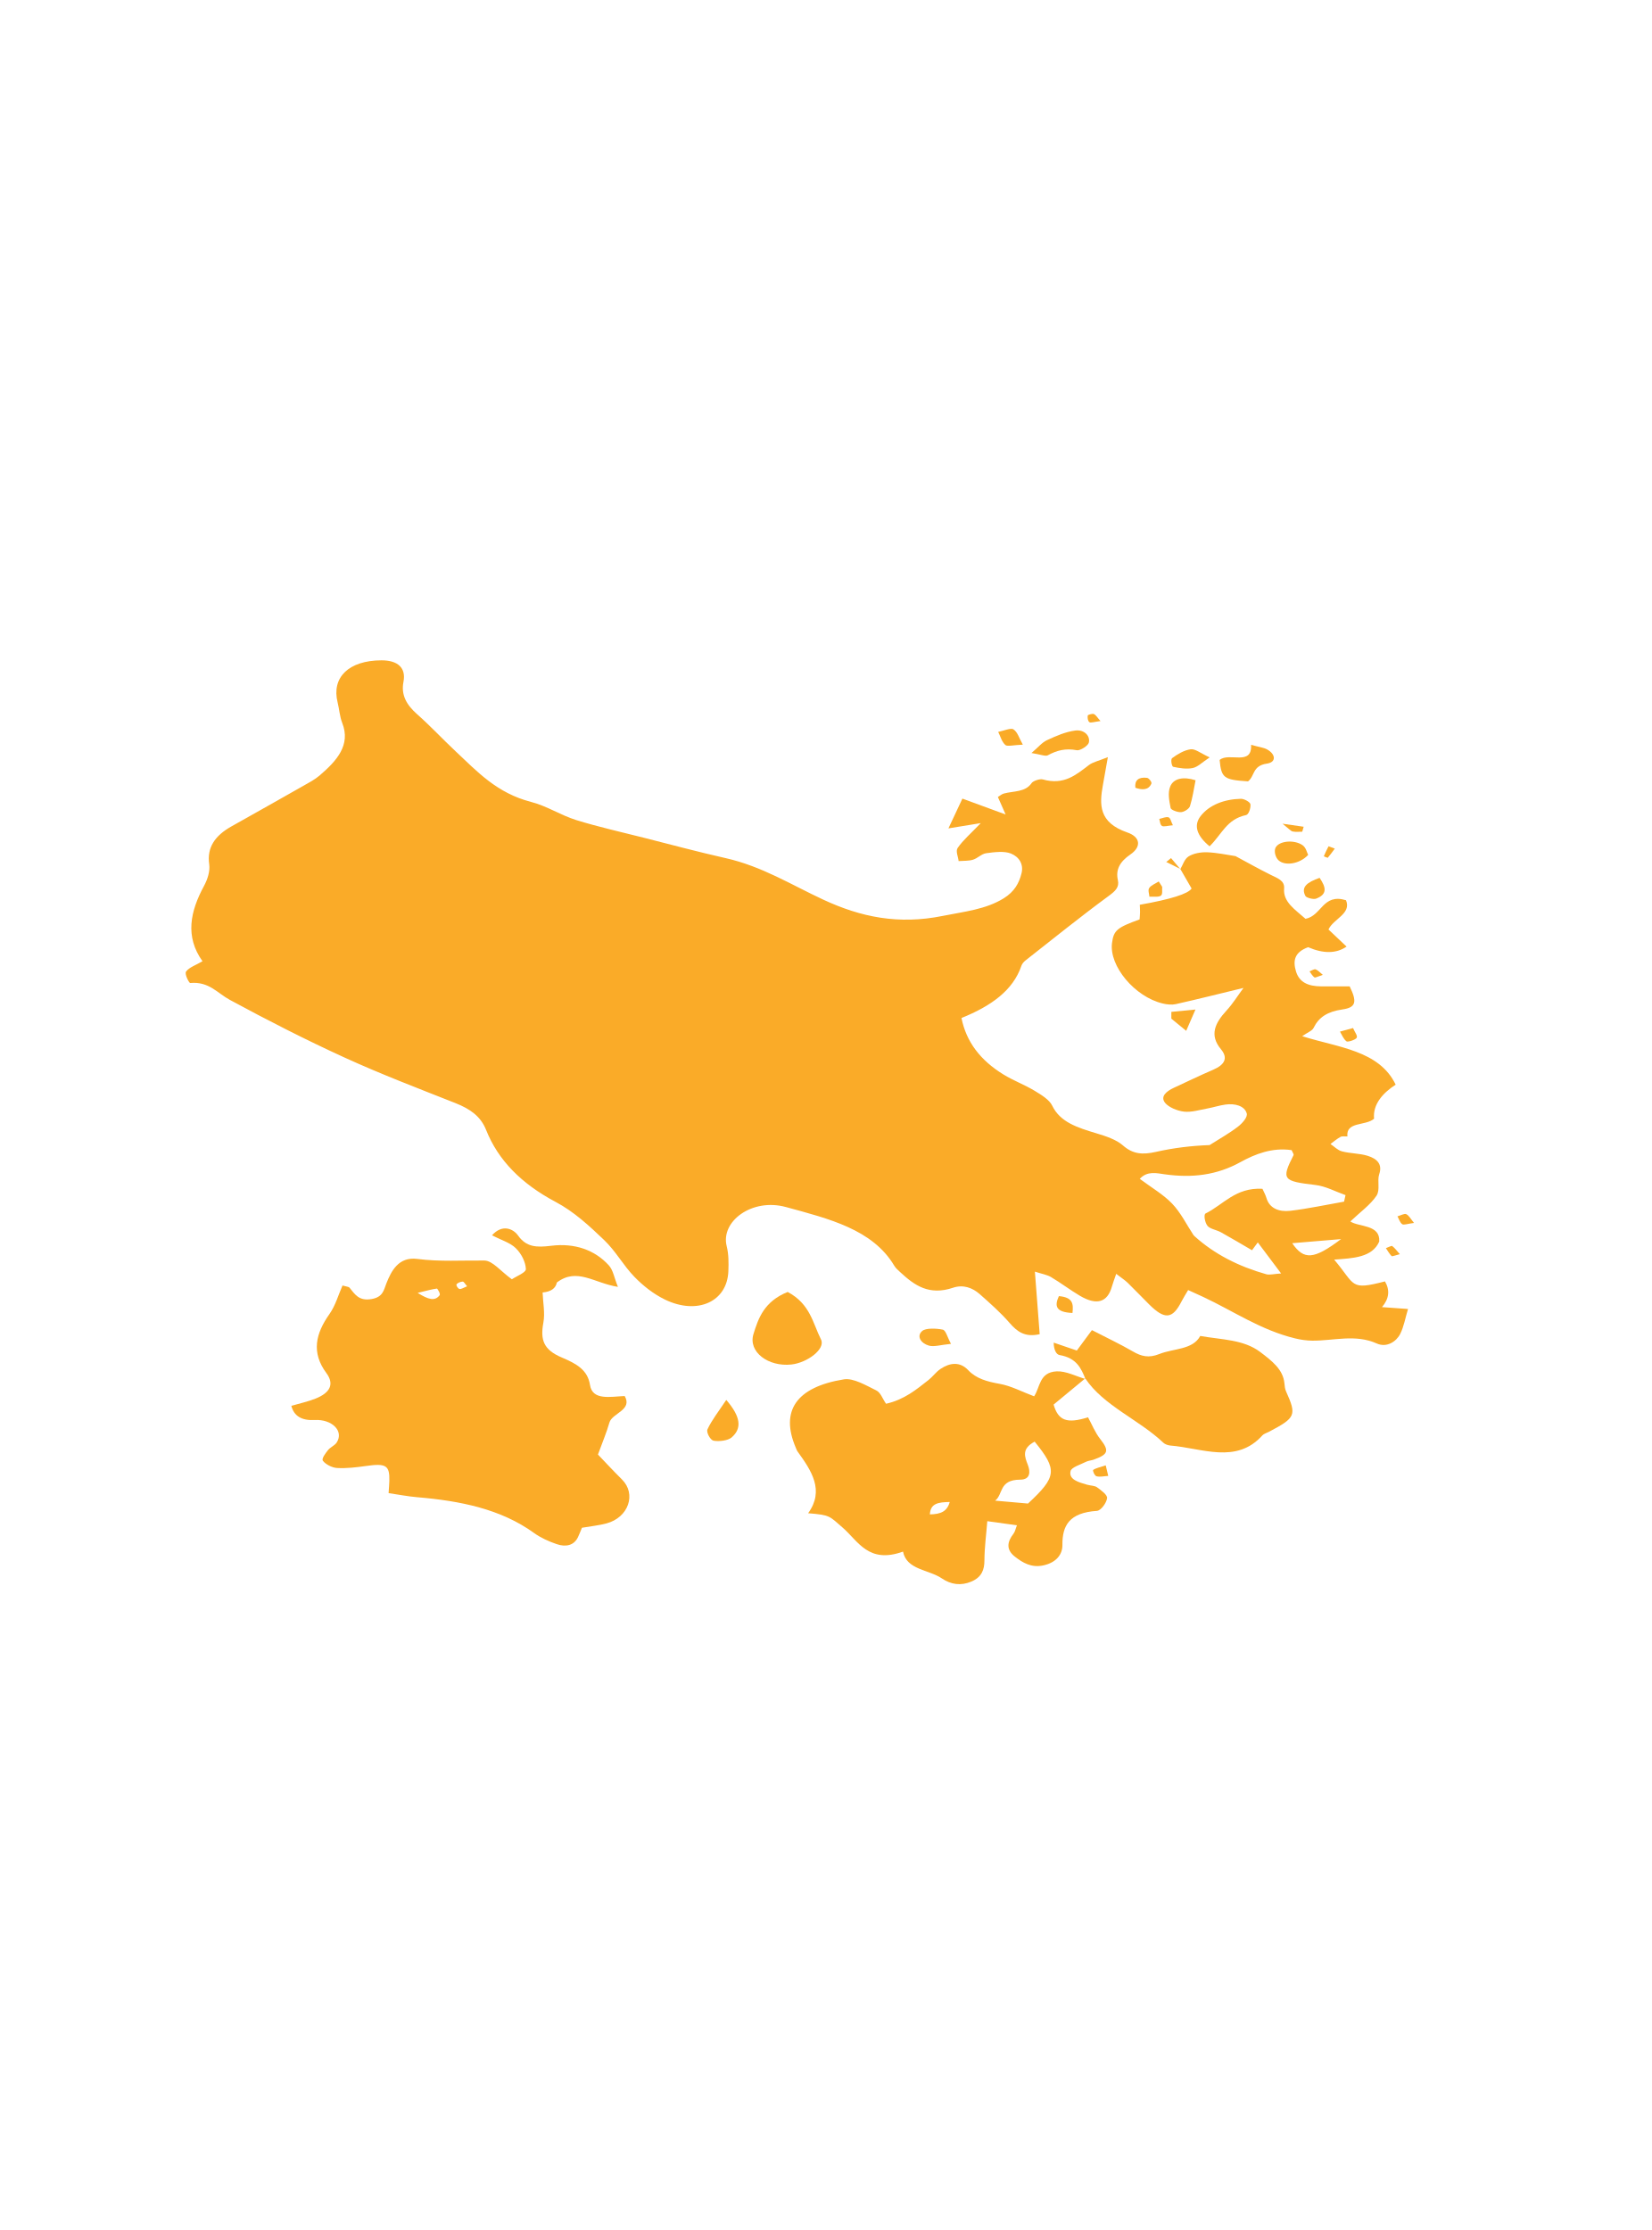
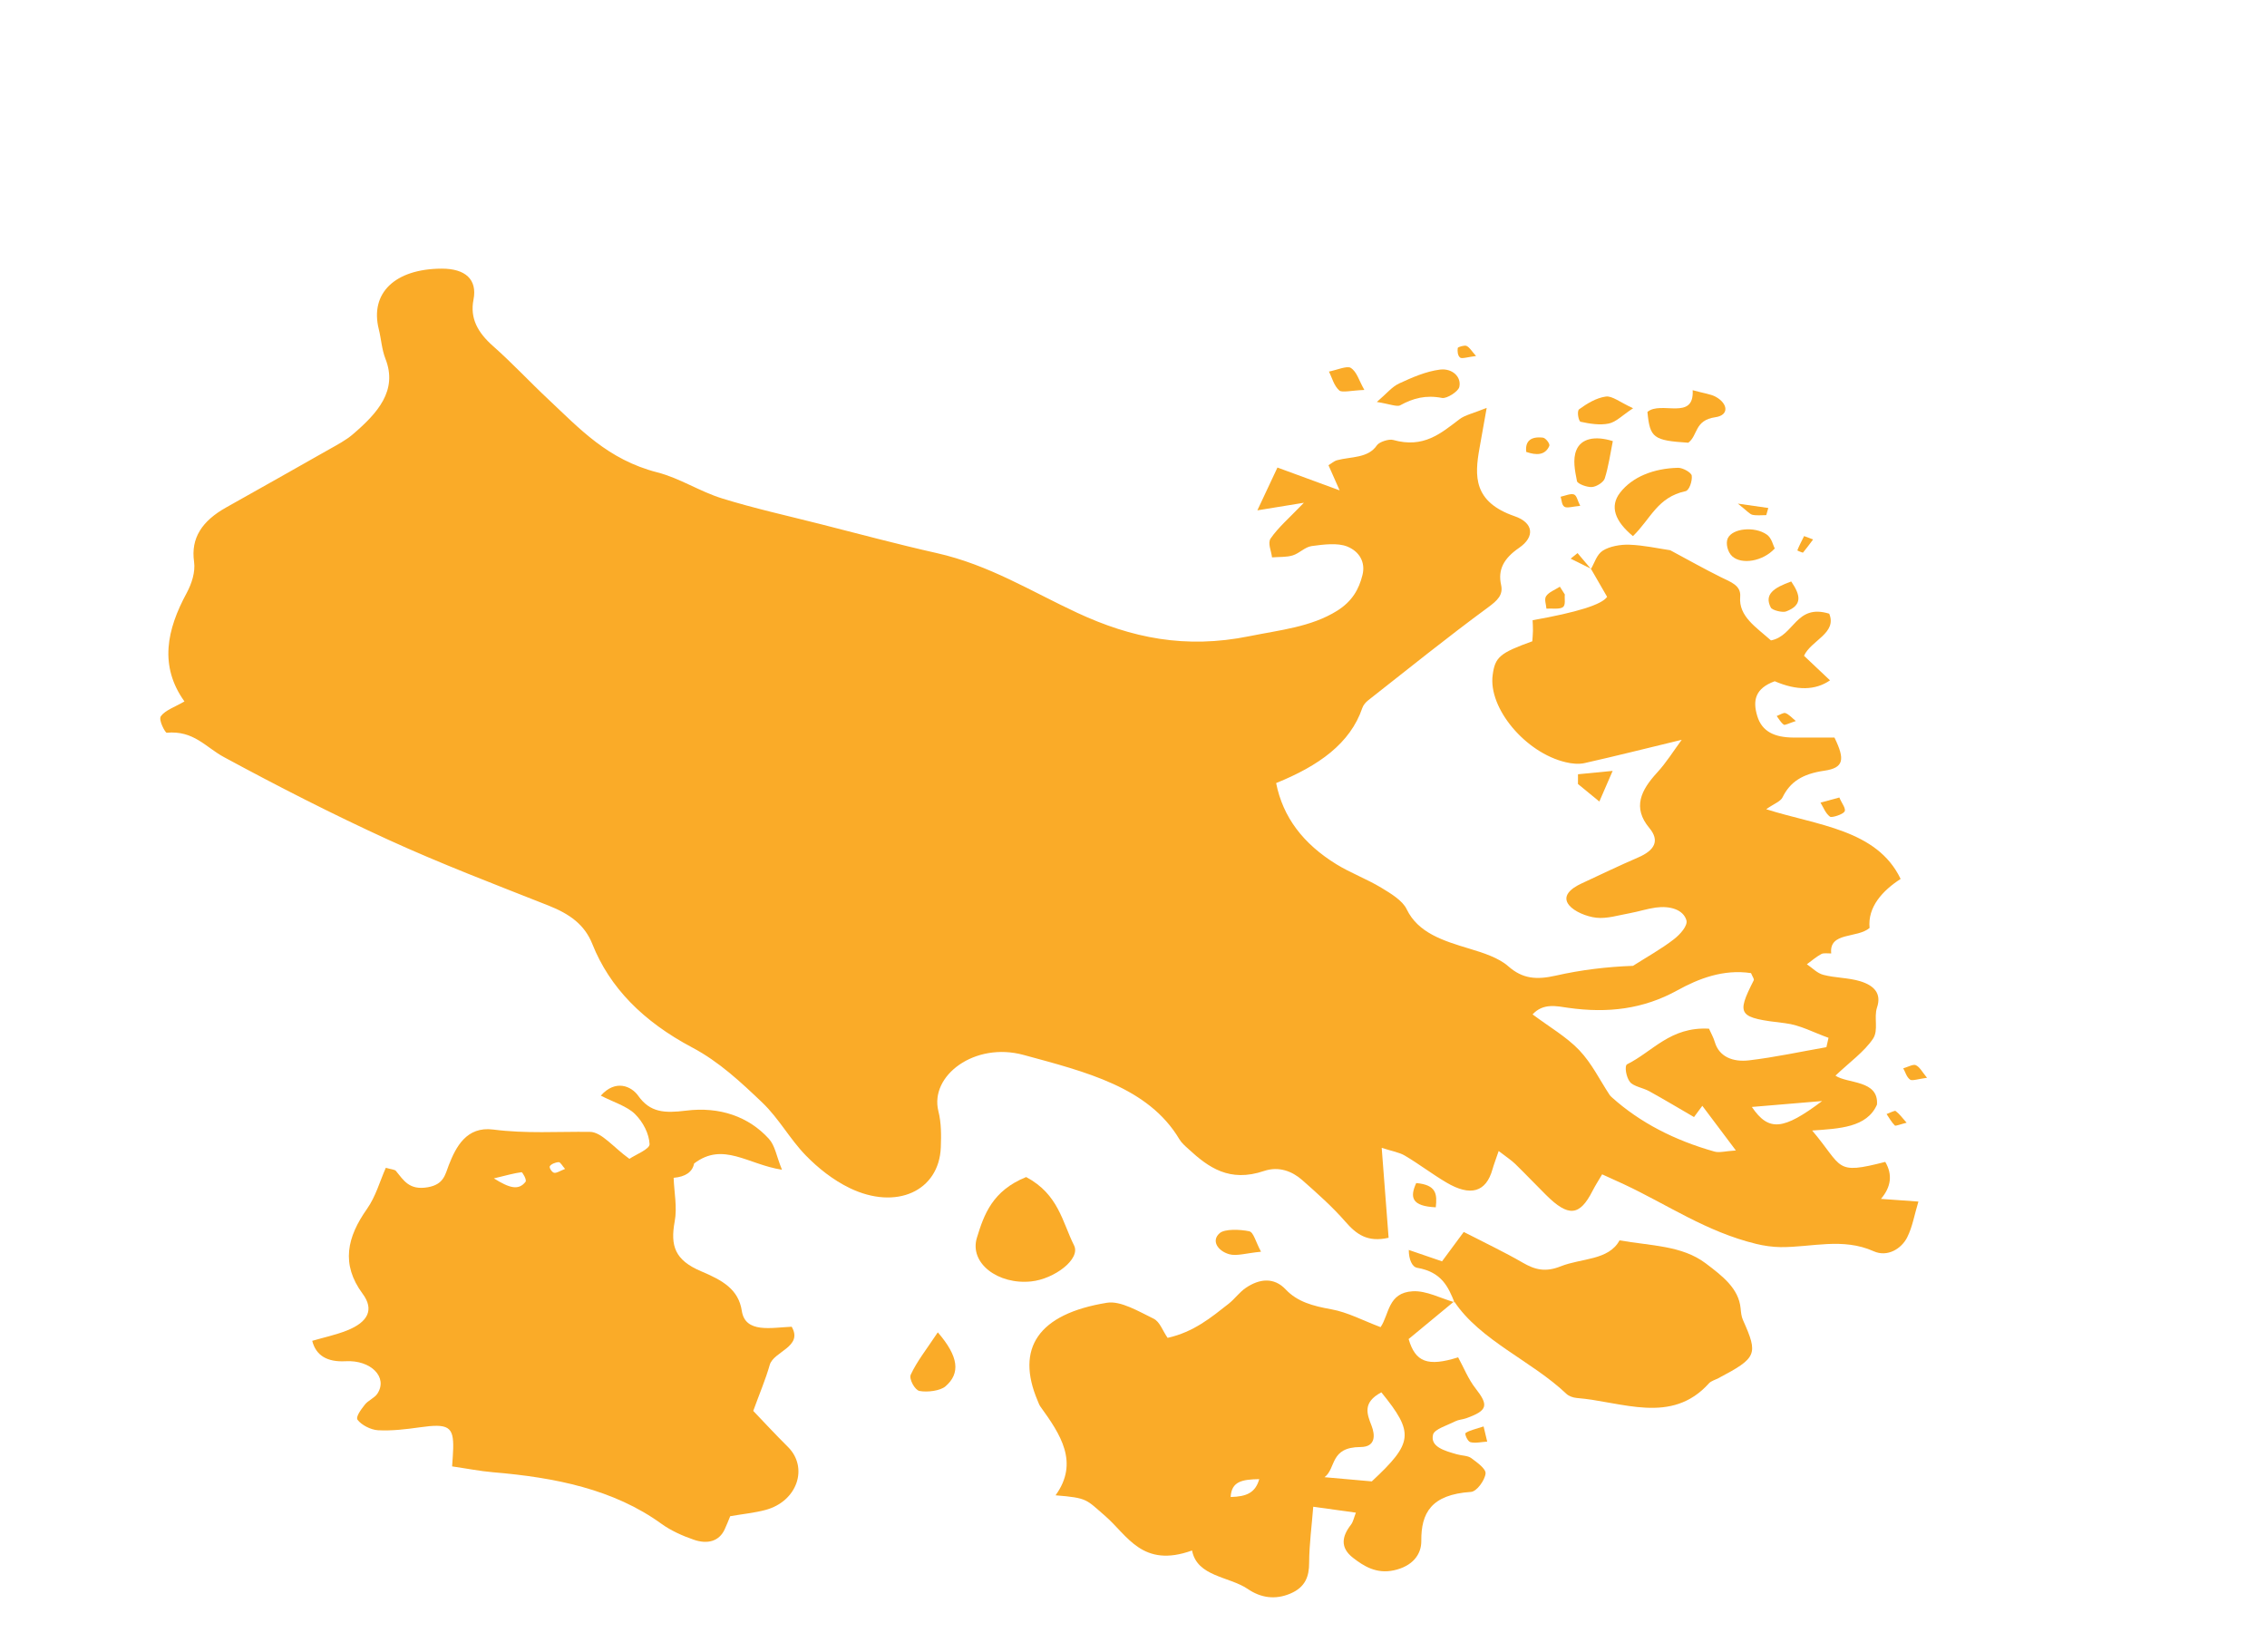
- <svg xmlns="http://www.w3.org/2000/svg" width="197" height="266" viewBox="0 0 197 266" fill="none">
-   <path d="M140.786 103.686C141.104 103.162 141.262 102.481 141.782 102.151C142.334 101.8 143.239 101.634 143.972 101.661C145.162 101.703 146.334 101.966 147.372 102.119C148.789 102.88 150.145 103.643 151.553 104.345C152.365 104.752 153.257 105.02 153.171 105.988C153.031 107.6 154.497 108.503 155.722 109.598C157.66 109.24 157.775 106.531 160.554 107.382C161.228 109.004 159.039 109.597 158.464 110.873C159.186 111.558 159.912 112.238 160.62 112.911C159.405 113.751 157.877 113.776 156.036 112.985C154.397 113.582 154.2 114.596 154.589 115.876C154.98 117.164 156.022 117.645 157.58 117.656C158.728 117.661 159.868 117.656 160.989 117.655C161.877 119.476 161.777 120.172 160.137 120.407C158.322 120.671 157.308 121.336 156.679 122.623C156.519 122.954 155.952 123.16 155.328 123.599C159.558 124.949 164.51 125.271 166.476 129.381C164.99 130.343 163.728 131.697 163.901 133.446C162.879 134.33 160.527 133.752 160.72 135.558C160.442 135.57 160.093 135.502 159.897 135.611C159.462 135.847 159.1 136.17 158.703 136.459C159.154 136.762 159.551 137.202 160.072 137.337C161.049 137.595 162.157 137.57 163.116 137.862C164.306 138.224 164.904 138.901 164.519 140.045C164.241 140.878 164.661 141.919 164.188 142.632C163.465 143.713 162.236 144.587 161.071 145.696C162.069 146.38 164.664 146.038 164.515 148.098C163.682 150.003 161.394 150.087 159.141 150.248C161.735 153.312 160.962 153.942 165.202 152.849C165.815 153.896 165.696 154.919 164.845 155.917C165.821 155.989 166.697 156.05 167.951 156.14C167.612 157.252 167.463 158.232 167.015 159.119C166.546 160.045 165.39 160.778 164.238 160.259C161.658 159.106 159.093 159.939 156.522 159.918C155.844 159.91 155.144 159.808 154.493 159.65C150.361 158.646 147.137 156.392 143.509 154.696C142.978 154.448 142.441 154.209 141.723 153.881C141.424 154.39 141.153 154.809 140.934 155.24C139.861 157.355 138.929 157.443 137.063 155.585C136.208 154.737 135.385 153.867 134.516 153.019C134.198 152.711 133.793 152.448 133.143 151.947C132.914 152.62 132.75 153.04 132.63 153.461C132.101 155.36 130.809 155.748 128.792 154.551C127.613 153.851 126.545 153.032 125.366 152.332C124.909 152.057 124.283 151.958 123.443 151.684C123.642 154.301 123.823 156.662 124.015 159.143C122.27 159.541 121.346 158.86 120.433 157.811C119.367 156.584 118.097 155.456 116.838 154.345C116.018 153.628 114.913 153.19 113.687 153.602C110.811 154.575 109.07 153.306 107.413 151.778C107.138 151.526 106.838 151.269 106.665 150.973C104.096 146.649 98.873 145.376 93.742 143.978C89.698 142.875 85.934 145.692 86.681 148.649C86.925 149.617 86.918 150.644 86.88 151.64C86.74 155.266 83.19 156.891 79.317 155.017C77.923 154.338 76.689 153.348 75.686 152.318C74.338 150.932 73.466 149.256 72.061 147.916C70.328 146.263 68.498 144.543 66.269 143.364C62.192 141.204 59.415 138.388 57.982 134.78C57.342 133.174 56.116 132.29 54.322 131.58C49.872 129.822 45.382 128.107 41.08 126.139C36.415 124.006 31.876 121.683 27.43 119.276C25.915 118.459 24.924 117.048 22.682 117.256C22.568 117.265 21.978 116.194 22.199 115.885C22.56 115.386 23.41 115.098 24.155 114.661C22.04 111.707 22.699 108.697 24.338 105.67C24.764 104.876 25.069 103.924 24.954 103.082C24.669 101.101 25.629 99.688 27.6 98.579C30.449 96.978 33.298 95.377 36.134 93.764C36.819 93.377 37.545 92.997 38.11 92.513C40.175 90.748 41.857 88.868 40.825 86.245C40.516 85.459 40.476 84.609 40.273 83.793C39.518 80.796 41.609 78.777 45.495 78.765C47.447 78.762 48.453 79.655 48.126 81.333C47.822 82.876 48.469 84.057 49.75 85.19C51.356 86.61 52.781 88.151 54.337 89.609C56.909 92.017 59.244 94.601 63.366 95.661C65.255 96.148 66.872 97.241 68.739 97.821C71.387 98.642 74.143 99.254 76.852 99.941C80.071 100.758 83.278 101.623 86.537 102.355C90.9 103.338 94.395 105.546 98.196 107.31C102.686 109.399 107.17 110.322 112.452 109.252C115.025 108.731 117.575 108.489 119.735 107.146C120.99 106.362 121.555 105.36 121.848 104.173C122.11 103.123 121.602 102.222 120.579 101.81C119.786 101.491 118.608 101.641 117.642 101.773C117.071 101.85 116.631 102.373 116.054 102.55C115.539 102.707 114.918 102.665 114.346 102.712C114.293 102.181 113.964 101.537 114.233 101.141C114.862 100.228 115.784 99.437 116.988 98.183C115.348 98.448 114.396 98.605 113.13 98.812C113.718 97.56 114.191 96.546 114.796 95.26C116.342 95.827 117.828 96.372 119.952 97.153C119.483 96.095 119.269 95.606 119.029 95.069C119.26 94.933 119.473 94.728 119.744 94.653C120.902 94.343 122.308 94.507 123.049 93.411C123.234 93.14 124.038 92.873 124.387 92.972C126.921 93.687 128.345 92.425 129.896 91.252C130.352 90.905 131.051 90.759 132.148 90.313C131.896 91.735 131.724 92.694 131.553 93.653C131.136 95.971 131.034 98.113 134.465 99.297C136.026 99.834 136.181 100.996 134.837 101.92C133.556 102.801 133.065 103.735 133.343 104.989C133.529 105.828 133.05 106.279 132.257 106.863C128.864 109.356 125.621 111.977 122.331 114.558C122.112 114.73 121.915 114.965 121.837 115.195C120.835 118.15 118.212 120.005 114.687 121.43C115.253 124.268 116.934 126.47 119.687 128.165C120.853 128.884 122.22 129.392 123.398 130.104C124.215 130.597 125.174 131.179 125.511 131.888C126.46 133.864 128.539 134.51 130.75 135.175C131.894 135.516 133.158 135.935 133.934 136.62C135.132 137.679 136.285 137.759 137.888 137.398C139.963 136.928 142.114 136.666 144.282 136.588C145.417 135.864 146.624 135.196 147.664 134.392C148.199 133.979 148.847 133.249 148.71 132.801C148.444 131.914 147.336 131.596 146.166 131.756C145.438 131.858 144.744 132.09 144.017 132.223C143.087 132.39 142.114 132.7 141.229 132.598C140.416 132.504 139.414 132.083 138.985 131.563C138.359 130.801 139.126 130.168 140.025 129.752C141.578 129.031 143.119 128.287 144.696 127.607C146.079 127.014 146.523 126.216 145.635 125.153C144.223 123.46 144.941 122.022 146.283 120.559C147.054 119.724 147.629 118.78 148.323 117.842C145.453 118.535 142.867 119.189 140.253 119.775C139.783 119.881 139.19 119.821 138.703 119.702C135.353 118.916 132.271 115.214 132.645 112.466C132.843 110.983 133.233 110.642 135.931 109.672C135.945 109.425 135.984 109.112 135.985 108.799C135.991 108.5 135.965 108.192 135.957 107.923C139.648 107.271 141.707 106.625 142.135 105.984C141.696 105.217 141.252 104.447 140.81 103.685L140.79 103.712L140.786 103.686ZM160.321 143.335C160.38 143.078 160.443 142.817 160.496 142.558C159.301 142.14 158.15 141.495 156.901 141.347C153.016 140.89 152.814 140.707 154.292 137.794C154.349 137.675 154.191 137.495 154.069 137.192C151.767 136.848 149.713 137.654 147.961 138.621C145.145 140.177 142.202 140.535 138.927 140.073C137.98 139.942 136.853 139.639 135.954 140.616C137.313 141.634 138.775 142.481 139.821 143.579C140.877 144.694 141.519 146.048 142.345 147.298C142.393 147.368 142.465 147.437 142.534 147.499C144.864 149.592 147.73 151.062 151.047 151.996C151.449 152.106 151.961 151.954 152.813 151.902C151.791 150.544 150.964 149.45 150.032 148.198L149.342 149.132C148.048 148.379 146.855 147.667 145.63 146.987C145.111 146.703 144.326 146.592 144.031 146.222C143.712 145.823 143.555 144.872 143.8 144.748C145.931 143.694 147.374 141.627 150.585 141.801C150.749 142.171 150.958 142.532 151.068 142.913C151.421 144.118 152.547 144.589 153.91 144.427C156.072 144.17 158.189 143.707 160.33 143.333L160.321 143.335ZM154.138 148.292C155.537 150.347 156.732 150.235 159.966 147.803C157.888 147.976 156.061 148.132 154.138 148.292Z" fill="#FAAB28" />
-   <path d="M64.723 154.178C64.769 155.404 65.029 156.62 64.811 157.787C64.438 159.818 64.823 161 67.01 161.925C68.778 162.67 70.102 163.413 70.376 165.202C70.664 167.087 72.818 166.593 74.513 166.522C75.484 168.2 73.007 168.56 72.69 169.693C72.351 170.889 71.848 172.058 71.326 173.502C72.158 174.37 73.147 175.442 74.192 176.479C75.934 178.202 74.976 181.015 72.338 181.717C71.448 181.956 70.488 182.049 69.414 182.235C69.27 182.585 69.124 182.97 68.948 183.343C68.483 184.336 67.509 184.573 66.392 184.184C65.436 183.857 64.477 183.42 63.712 182.866C59.757 180.002 54.9 179.023 49.746 178.59C48.641 178.497 47.552 178.277 46.352 178.104C46.396 177.443 46.431 177.042 46.442 176.644C46.491 174.791 46.042 174.526 43.665 174.865C42.525 175.026 41.344 175.169 40.201 175.106C39.591 175.069 38.832 174.663 38.517 174.248C38.328 174.005 38.806 173.379 39.111 172.988C39.373 172.643 39.926 172.425 40.157 172.072C41.05 170.707 39.612 169.267 37.523 169.382C35.982 169.467 35.058 168.903 34.752 167.69C35.702 167.412 36.722 167.196 37.637 166.829C39.379 166.135 39.91 165.105 38.93 163.783C37.114 161.328 37.647 159.081 39.293 156.75C40.027 155.705 40.347 154.482 40.855 153.339C41.323 153.474 41.599 153.485 41.688 153.593C42.321 154.357 42.784 155.226 44.338 154.951C45.672 154.715 45.772 153.905 46.083 153.1C46.66 151.633 47.535 149.88 49.764 150.167C52.49 150.518 55.102 150.328 57.774 150.359C58.758 150.367 59.725 151.646 61.056 152.596C61.569 152.245 62.747 151.794 62.727 151.375C62.688 150.525 62.208 149.564 61.521 148.884C60.87 148.237 59.734 147.894 58.683 147.354C59.908 145.978 61.22 146.57 61.785 147.364C62.771 148.76 63.971 148.819 65.738 148.6C68.556 148.245 70.954 149.103 72.615 150.928C73.148 151.514 73.237 152.35 73.707 153.5C70.88 153.067 68.828 151.148 66.422 152.981C66.281 153.684 65.717 154.08 64.73 154.169L64.723 154.178ZM49.816 154.218C51.134 155.042 51.872 155.227 52.442 154.498C52.565 154.332 52.175 153.696 52.115 153.704C51.496 153.784 50.899 153.958 49.816 154.218ZM55.718 153.43C55.494 153.183 55.335 152.87 55.195 152.872C54.929 152.878 54.56 153.035 54.457 153.205C54.382 153.327 54.631 153.718 54.812 153.753C55.029 153.791 55.319 153.586 55.728 153.428L55.718 153.43Z" fill="#FAAB28" />
-   <path d="M129.448 164.422C128.229 165.428 127.015 166.436 125.675 167.543C126.234 169.455 127.252 169.853 129.781 169.059C130.26 169.929 130.609 170.848 131.225 171.635C132.318 173.032 132.248 173.47 130.454 174.111C130.163 174.213 129.814 174.229 129.556 174.359C128.89 174.7 127.811 175.016 127.701 175.466C127.445 176.477 128.65 176.809 129.671 177.1C130.07 177.215 130.591 177.206 130.866 177.416C131.366 177.788 132.104 178.306 132.054 178.705C131.99 179.26 131.327 180.188 130.842 180.22C127.532 180.441 126.707 181.982 126.726 184.282C126.741 185.404 126.006 186.389 124.444 186.726C123.012 187.032 121.977 186.397 121.061 185.684C119.974 184.838 120.144 183.903 120.889 182.947C121.088 182.688 121.135 182.354 121.302 181.941C120.146 181.782 119.142 181.644 117.766 181.45C117.643 183.028 117.431 184.571 117.424 186.117C117.424 187.208 117.125 188.121 115.863 188.655C114.613 189.183 113.425 189.014 112.333 188.269C110.783 187.219 108.135 187.26 107.714 185.078C103.594 186.57 102.366 183.828 100.524 182.228C98.907 180.834 99.068 180.72 96.396 180.502C98.365 177.777 96.806 175.451 95.137 173.14C95.035 172.997 94.983 172.829 94.915 172.671C93.06 168.317 94.945 165.456 100.664 164.531C101.797 164.348 103.31 165.261 104.513 165.846C105.054 166.111 105.248 166.814 105.689 167.443C107.861 166.956 109.292 165.758 110.755 164.61C111.272 164.201 111.633 163.66 112.183 163.29C113.299 162.539 114.507 162.39 115.486 163.434C116.446 164.45 117.73 164.8 119.249 165.071C120.625 165.319 121.876 166.004 123.35 166.555C124.077 165.488 123.946 163.692 126.026 163.579C127.152 163.52 128.332 164.166 129.487 164.494L129.455 164.413L129.448 164.422ZM123.414 171.962C121.829 172.807 122.224 173.758 122.604 174.739C122.902 175.509 122.949 176.495 121.687 176.498C119.116 176.508 119.682 178.266 118.701 179.001C120.128 179.127 121.345 179.236 122.621 179.347C126.049 176.154 126.162 175.337 123.414 171.962ZM113.286 179.161C111.886 179.185 110.985 179.335 110.916 180.642C112.228 180.613 112.97 180.294 113.286 179.161Z" fill="#FAAB28" />
-   <path d="M129.48 164.504C128.961 163.213 128.413 161.98 126.383 161.633C125.96 161.561 125.689 160.931 125.688 160.153C126.534 160.442 127.385 160.734 128.445 161.096L130.245 158.661C132.008 159.568 133.614 160.324 135.118 161.197C136.159 161.804 137.032 162.015 138.298 161.507C139.997 160.829 142.272 161.022 143.166 159.356C145.765 159.817 148.333 159.771 150.314 161.265C151.723 162.329 153.051 163.357 153.206 164.995C153.24 165.324 153.263 165.666 153.405 165.972C154.678 168.819 154.564 169.099 151.366 170.787C151.102 170.926 150.755 171.021 150.585 171.209C147.471 174.685 143.381 172.73 139.598 172.427C139.302 172.401 138.947 172.269 138.759 172.087C135.889 169.355 131.614 167.672 129.451 164.419L129.483 164.5L129.48 164.504Z" fill="#FAAB28" />
-   <path d="M93.961 154.109C96.649 155.54 96.957 157.844 97.93 159.777C98.498 160.91 96.287 162.561 94.388 162.762C91.637 163.057 89.225 161.252 89.872 159.141C90.458 157.238 91.143 155.241 93.964 154.104L93.961 154.109Z" fill="#FAAB28" />
-   <path d="M144.277 100.949C142.781 99.712 142.331 98.482 143.21 97.346C144.231 96.027 146.006 95.329 148.021 95.283C148.411 95.274 149.12 95.675 149.153 95.932C149.211 96.362 148.955 97.156 148.637 97.222C146.291 97.726 145.756 99.519 144.277 100.949Z" fill="#FAAB28" />
-   <path d="M145.482 90.647C146.599 89.697 149.371 91.419 149.231 88.847C150.174 89.108 150.728 89.168 151.133 89.389C152.157 89.946 152.282 90.919 151.114 91.086C149.363 91.337 149.683 92.586 148.866 93.203C145.972 93.016 145.686 92.801 145.479 90.651L145.482 90.647Z" fill="#FAAB28" />
-   <path d="M86.634 166.991C88.364 168.991 88.523 170.385 87.262 171.468C86.838 171.835 85.767 171.974 85.108 171.848C84.728 171.771 84.223 170.854 84.389 170.495C84.896 169.394 85.705 168.382 86.625 166.993L86.634 166.991Z" fill="#FAAB28" />
-   <path d="M142.609 93.069C142.396 94.136 142.255 95.168 141.94 96.164C141.845 96.47 141.276 96.844 140.884 96.876C140.474 96.912 139.677 96.609 139.635 96.385C139.471 95.539 139.266 94.59 139.587 93.813C139.978 92.858 141.12 92.601 142.609 93.069Z" fill="#FAAB28" />
-   <path d="M123.036 89.823C123.863 89.121 124.278 88.569 124.896 88.284C125.955 87.796 127.099 87.287 128.277 87.137C129.299 87.012 130.067 87.748 129.88 88.573C129.799 88.952 128.84 89.564 128.45 89.489C127.09 89.23 126.057 89.507 124.975 90.098C124.704 90.246 124.077 89.984 123.031 89.821L123.036 89.823Z" fill="#FAAB28" />
-   <path d="M156.04 101.972C155.047 103.056 153.288 103.328 152.511 102.624C152.133 102.283 151.948 101.547 152.142 101.129C152.539 100.291 154.376 100.122 155.373 100.818C155.793 101.112 155.887 101.691 156.04 101.972Z" fill="#FAAB28" />
-   <path d="M144.296 90.34C143.357 90.955 142.881 91.486 142.264 91.614C141.547 91.763 140.686 91.63 139.94 91.465C139.768 91.429 139.607 90.577 139.818 90.427C140.449 89.967 141.228 89.484 142.031 89.374C142.555 89.299 143.225 89.858 144.292 90.345L144.296 90.34Z" fill="#FAAB28" />
-   <path d="M113.436 160.299C112.231 160.413 111.418 160.682 110.801 160.509C109.838 160.233 109.288 159.379 110.006 158.76C110.428 158.397 111.676 158.442 112.449 158.602C112.826 158.683 112.974 159.45 113.436 160.299Z" fill="#FAAB28" />
-   <path d="M122.009 88.825C120.959 88.864 120.148 89.068 119.926 88.87C119.473 88.464 119.339 87.836 119.066 87.302C119.686 87.181 120.573 86.801 120.87 86.991C121.382 87.315 121.536 88 122.006 88.829L122.009 88.825Z" fill="#FAAB28" />
-   <path d="M157.402 104.709C158.196 105.867 158.337 106.684 156.975 107.197C156.668 107.31 155.823 107.093 155.71 106.873C155.147 105.796 155.929 105.237 157.399 104.713L157.402 104.709Z" fill="#FAAB28" />
-   <path d="M139.717 120.699C140.478 120.625 141.245 120.552 142.595 120.42C142.121 121.518 141.869 122.097 141.491 122.961C140.746 122.35 140.229 121.928 139.718 121.508C139.719 121.237 139.719 120.966 139.72 120.695L139.717 120.699Z" fill="#FAAB28" />
-   <path d="M135.428 93.959C135.324 93.062 135.816 92.665 136.813 92.782C137.04 92.807 137.417 93.293 137.341 93.469C136.999 94.254 136.267 94.257 135.425 93.964L135.428 93.959Z" fill="#FAAB28" />
-   <path d="M161.392 122.625C161.599 123.123 161.975 123.56 161.822 123.798C161.66 124.049 160.751 124.322 160.62 124.22C160.235 123.93 160.08 123.455 159.832 123.053C160.282 122.932 160.735 122.807 161.389 122.629L161.392 122.625Z" fill="#FAAB28" />
-   <path d="M127.927 156.616C125.953 156.524 125.748 155.815 126.305 154.604C127.992 154.753 128.046 155.531 127.927 156.616Z" fill="#FAAB28" />
-   <path d="M138.627 105.795C138.589 106.157 138.716 106.661 138.47 106.838C138.192 107.037 137.57 106.934 137.103 106.963C137.081 106.609 136.9 106.189 137.082 105.922C137.301 105.594 137.823 105.398 138.218 105.144C138.355 105.363 138.492 105.582 138.633 105.797L138.627 105.795Z" fill="#FAAB28" />
-   <path d="M159.213 101.23C158.943 101.595 158.67 101.965 158.377 102.32C158.367 102.333 157.899 102.156 157.91 102.131C158.07 101.728 158.274 101.338 158.472 100.946C158.717 101.04 158.962 101.134 159.211 101.223L159.213 101.23Z" fill="#FAAB28" />
-   <path d="M131.892 174.791C132.026 175.347 132.111 175.699 132.191 176.049C131.719 176.075 131.209 176.204 130.792 176.092C130.562 176.03 130.302 175.405 130.4 175.335C130.727 175.11 131.211 175.017 131.883 174.793L131.892 174.791Z" fill="#FAAB28" />
-   <path d="M139.899 98.439C139.3 98.491 138.809 98.647 138.605 98.518C138.361 98.37 138.375 97.967 138.279 97.682C138.651 97.605 139.096 97.398 139.38 97.491C139.62 97.57 139.676 97.993 139.905 98.441L139.899 98.439Z" fill="#FAAB28" />
-   <path d="M166.976 149.599C166.488 149.72 166.061 149.893 165.997 149.833C165.716 149.549 165.532 149.206 165.311 148.882C165.571 148.79 165.987 148.57 166.06 148.627C166.386 148.872 166.612 149.198 166.97 149.596L166.976 149.599Z" fill="#FAAB28" />
-   <path d="M168.669 145.874C167.957 145.965 167.437 146.15 167.265 146.029C166.964 145.813 166.877 145.412 166.694 145.088C167.044 144.989 167.52 144.729 167.726 144.824C168.071 144.981 168.245 145.367 168.663 145.871L168.669 145.874Z" fill="#FAAB28" />
-   <path d="M155.333 99.208C154.953 99.203 154.55 99.26 154.194 99.182C153.951 99.126 153.777 98.884 152.977 98.254C154.294 98.444 154.9 98.528 155.502 98.616C155.448 98.814 155.393 99.012 155.333 99.208Z" fill="#FAAB28" />
-   <path d="M157.788 116.285C157.275 116.449 156.882 116.649 156.794 116.591C156.532 116.406 156.391 116.118 156.2 115.869C156.442 115.78 156.759 115.569 156.918 115.624C157.21 115.727 157.419 115.984 157.788 116.285Z" fill="#FAAB28" />
-   <path d="M131.268 86.01C130.587 86.091 130.104 86.257 129.949 86.144C129.739 85.982 129.712 85.614 129.748 85.347C129.761 85.257 130.315 85.1 130.47 85.17C130.739 85.293 130.88 85.58 131.268 86.01Z" fill="#FAAB28" />
-   <path d="M140.808 103.659C140.241 103.376 139.672 103.099 139.111 102.819L139.683 102.357C140.055 102.797 140.425 103.231 140.8 103.679C140.797 103.684 140.817 103.657 140.817 103.657L140.808 103.659Z" fill="#FAAB28" />
+ <svg xmlns="http://www.w3.org/2000/svg" width="188" height="137" viewBox="0 0 188 137" fill="none">
+   <path d="M131.927 47.203C132.245 46.678 132.403 45.997 132.923 45.667C133.475 45.316 134.38 45.15 135.113 45.177C136.303 45.219 137.475 45.482 138.512 45.636C139.93 46.397 141.286 47.159 142.693 47.861C143.506 48.268 144.398 48.536 144.312 49.504C144.172 51.116 145.638 52.02 146.863 53.114C148.801 52.756 148.915 50.047 151.695 50.898C152.369 52.52 150.18 53.114 149.605 54.389C150.327 55.074 151.053 55.754 151.761 56.427C150.546 57.267 149.017 57.292 147.177 56.501C145.538 57.098 145.341 58.112 145.73 59.392C146.121 60.68 147.163 61.161 148.721 61.172C149.869 61.177 151.008 61.172 152.13 61.171C153.017 62.993 152.917 63.688 151.278 63.923C149.463 64.187 148.449 64.852 147.82 66.139C147.66 66.47 147.093 66.676 146.469 67.115C150.699 68.465 155.65 68.787 157.617 72.897C156.131 73.859 154.869 75.213 155.042 76.962C154.02 77.846 151.668 77.268 151.861 79.074C151.583 79.087 151.234 79.018 151.038 79.127C150.603 79.363 150.241 79.686 149.843 79.975C150.295 80.278 150.692 80.718 151.213 80.853C152.189 81.111 153.298 81.086 154.256 81.379C155.447 81.741 156.045 82.417 155.659 83.562C155.382 84.394 155.802 85.435 155.329 86.148C154.606 87.229 153.377 88.103 152.212 89.212C153.21 89.897 155.805 89.554 155.656 91.614C154.823 93.52 152.535 93.604 150.282 93.764C152.876 96.828 152.103 97.458 156.343 96.365C156.956 97.412 156.837 98.435 155.986 99.434C156.962 99.505 157.837 99.566 159.092 99.656C158.753 100.768 158.604 101.749 158.156 102.635C157.686 103.561 156.53 104.294 155.379 103.775C152.799 102.623 150.234 103.455 147.663 103.434C146.985 103.426 146.285 103.324 145.634 103.166C141.502 102.162 138.278 99.908 134.65 98.212C134.119 97.964 133.582 97.725 132.864 97.398C132.565 97.906 132.294 98.325 132.075 98.756C131.002 100.871 130.07 100.959 128.204 99.101C127.349 98.253 126.526 97.384 125.656 96.535C125.339 96.227 124.934 95.965 124.284 95.463C124.055 96.136 123.891 96.556 123.771 96.977C123.242 98.876 121.95 99.264 119.933 98.067C118.754 97.367 117.686 96.548 116.507 95.848C116.05 95.573 115.424 95.475 114.583 95.2C114.783 97.817 114.964 100.178 115.156 102.659C113.411 103.057 112.487 102.377 111.574 101.327C110.508 100.1 109.238 98.972 107.979 97.862C107.158 97.144 106.054 96.707 104.828 97.118C101.952 98.092 100.211 96.822 98.554 95.294C98.279 95.043 97.978 94.785 97.806 94.489C95.237 90.165 90.013 88.892 84.883 87.494C80.839 86.391 77.075 89.209 77.821 92.166C78.066 93.133 78.058 94.161 78.021 95.156C77.881 98.782 74.331 100.407 70.458 98.533C69.064 97.855 67.83 96.864 66.826 95.834C65.479 94.448 64.607 92.772 63.202 91.432C61.468 89.78 59.639 88.059 57.409 86.88C53.333 84.72 50.556 81.904 49.123 78.297C48.483 76.691 47.257 75.806 45.463 75.096C41.012 73.339 36.523 71.623 32.22 69.655C27.556 67.522 23.017 65.2 18.57 62.792C17.056 61.975 16.064 60.565 13.823 60.773C13.709 60.781 13.119 59.71 13.34 59.401C13.701 58.902 14.551 58.614 15.296 58.177C13.181 55.223 13.84 52.213 15.479 49.187C15.905 48.392 16.21 47.44 16.095 46.598C15.809 44.617 16.77 43.204 18.741 42.095C21.59 40.494 24.439 38.894 27.275 37.281C27.96 36.894 28.686 36.513 29.251 36.029C31.316 34.264 32.998 32.384 31.966 29.761C31.657 28.975 31.617 28.125 31.414 27.309C30.659 24.312 32.75 22.294 36.636 22.281C38.588 22.279 39.594 23.171 39.267 24.849C38.963 26.392 39.61 27.573 40.891 28.706C42.497 30.126 43.922 31.668 45.478 33.125C48.05 35.533 50.385 38.117 54.507 39.177C56.396 39.664 58.013 40.758 59.88 41.337C62.528 42.159 65.284 42.77 67.993 43.457C71.212 44.274 74.419 45.139 77.677 45.871C82.041 46.854 85.536 49.062 89.337 50.826C93.826 52.915 98.311 53.838 103.593 52.768C106.165 52.247 108.716 52.005 110.876 50.663C112.131 49.879 112.695 48.876 112.989 47.69C113.251 46.639 112.743 45.738 111.719 45.326C110.927 45.007 109.749 45.157 108.783 45.289C108.212 45.367 107.772 45.889 107.195 46.067C106.68 46.224 106.059 46.181 105.487 46.228C105.434 45.698 105.104 45.053 105.374 44.657C106.003 43.744 106.925 42.953 108.129 41.699C106.489 41.965 105.537 42.121 104.271 42.328C104.858 41.076 105.332 40.062 105.937 38.777C107.483 39.343 108.969 39.888 111.093 40.67C110.624 39.612 110.41 39.122 110.17 38.585C110.401 38.449 110.614 38.245 110.884 38.169C112.043 37.859 113.448 38.024 114.19 36.927C114.375 36.656 115.179 36.389 115.528 36.488C118.062 37.203 119.486 35.942 121.037 34.768C121.493 34.421 122.192 34.275 123.289 33.829C123.036 35.251 122.865 36.21 122.694 37.169C122.277 39.487 122.175 41.629 125.606 42.814C127.167 43.35 127.321 44.512 125.978 45.437C124.697 46.318 124.206 47.251 124.484 48.506C124.67 49.344 124.191 49.795 123.398 50.38C120.005 52.872 116.762 55.493 113.472 58.074C113.253 58.246 113.056 58.481 112.978 58.711C111.976 61.666 109.353 63.521 105.828 64.946C106.393 67.784 108.075 69.986 110.828 71.682C111.994 72.4 113.36 72.909 114.538 73.62C115.356 74.114 116.315 74.696 116.651 75.404C117.601 77.38 119.679 78.026 121.89 78.691C123.035 79.032 124.299 79.451 125.074 80.136C126.272 81.195 127.426 81.275 129.029 80.915C131.104 80.444 133.254 80.183 135.423 80.105C136.558 79.38 137.765 78.712 138.805 77.908C139.34 77.495 139.987 76.766 139.85 76.317C139.585 75.431 138.477 75.112 137.307 75.272C136.579 75.374 135.885 75.606 135.158 75.739C134.228 75.906 133.255 76.216 132.37 76.114C131.557 76.02 130.555 75.6 130.126 75.079C129.5 74.317 130.267 73.684 131.166 73.268C132.719 72.547 134.26 71.803 135.837 71.123C137.22 70.53 137.664 69.732 136.776 68.67C135.364 66.977 136.082 65.538 137.424 64.076C138.195 63.24 138.77 62.296 139.463 61.358C136.594 62.051 134.008 62.705 131.394 63.292C130.924 63.397 130.331 63.338 129.844 63.218C126.494 62.432 123.412 58.73 123.786 55.982C123.984 54.499 124.374 54.158 127.072 53.188C127.085 52.941 127.125 52.628 127.126 52.315C127.132 52.016 127.106 51.709 127.098 51.44C130.789 50.787 132.848 50.141 133.276 49.5C132.837 48.733 132.393 47.964 131.95 47.201L131.93 47.228L131.927 47.203ZM151.462 86.851C151.521 86.594 151.584 86.333 151.637 86.074C150.442 85.656 149.291 85.011 148.042 84.863C144.157 84.406 143.955 84.223 145.433 81.31C145.49 81.192 145.332 81.011 145.21 80.708C142.908 80.364 140.854 81.17 139.102 82.138C136.286 83.693 133.342 84.051 130.068 83.589C129.121 83.459 127.994 83.156 127.095 84.132C128.454 85.15 129.915 85.997 130.961 87.095C132.018 88.21 132.66 89.564 133.486 90.814C133.534 90.885 133.606 90.953 133.675 91.015C136.004 93.108 138.871 94.578 142.188 95.512C142.59 95.623 143.102 95.47 143.954 95.418C142.931 94.06 142.105 92.966 141.172 91.715L140.482 92.648C139.189 91.895 137.996 91.183 136.771 90.504C136.252 90.219 135.467 90.108 135.172 89.738C134.852 89.34 134.696 88.388 134.941 88.265C137.071 87.21 138.515 85.143 141.726 85.317C141.89 85.687 142.099 86.048 142.209 86.43C142.562 87.634 143.688 88.105 145.051 87.943C147.213 87.687 149.33 87.223 151.471 86.849L151.462 86.851ZM145.279 91.809C146.677 93.863 147.873 93.751 151.107 91.319C149.029 91.493 147.202 91.648 145.279 91.809Z" fill="#FAAB28" />
+   <path d="M55.864 97.694C55.909 98.921 56.17 100.136 55.952 101.303C55.579 103.334 55.964 104.516 58.151 105.441C59.919 106.187 61.243 106.929 61.517 108.718C61.804 110.603 63.959 110.109 65.654 110.038C66.624 111.716 64.147 112.076 63.831 113.21C63.492 114.405 62.989 115.575 62.466 117.018C63.299 117.886 64.287 118.958 65.332 119.995C67.075 121.718 66.117 124.531 63.479 125.233C62.588 125.472 61.629 125.565 60.555 125.751C60.411 126.101 60.265 126.487 60.089 126.859C59.624 127.852 58.65 128.089 57.532 127.701C56.577 127.373 55.618 126.936 54.853 126.382C50.898 123.518 46.041 122.539 40.887 122.107C39.782 122.013 38.693 121.793 37.493 121.62C37.537 120.959 37.572 120.559 37.582 120.16C37.632 118.307 37.183 118.042 34.806 118.381C33.665 118.542 32.485 118.685 31.342 118.622C30.732 118.585 29.973 118.179 29.658 117.764C29.469 117.521 29.947 116.895 30.252 116.504C30.514 116.159 31.067 115.941 31.297 115.588C32.191 114.223 30.753 112.783 28.664 112.898C27.123 112.983 26.199 112.419 25.893 111.206C26.843 110.928 27.863 110.712 28.778 110.346C30.52 109.651 31.051 108.621 30.07 107.299C28.255 104.844 28.788 102.597 30.433 100.267C31.168 99.221 31.488 97.998 31.996 96.855C32.464 96.99 32.74 97.001 32.829 97.109C33.462 97.873 33.925 98.742 35.479 98.468C36.813 98.232 36.913 97.421 37.224 96.616C37.801 95.15 38.675 93.396 40.905 93.683C43.631 94.034 46.243 93.844 48.915 93.875C49.899 93.883 50.866 95.162 52.197 96.113C52.71 95.762 53.888 95.31 53.868 94.891C53.828 94.041 53.348 93.081 52.662 92.4C52.011 91.753 50.875 91.41 49.824 90.871C51.049 89.494 52.361 90.086 52.925 90.88C53.912 92.276 55.112 92.335 56.879 92.116C59.697 91.761 62.095 92.62 63.756 94.444C64.289 95.031 64.377 95.867 64.848 97.016C62.021 96.583 59.969 94.665 57.563 96.497C57.422 97.201 56.858 97.597 55.871 97.685L55.864 97.694ZM40.957 97.734C42.275 98.558 43.013 98.744 43.583 98.015C43.706 97.848 43.316 97.212 43.256 97.221C42.637 97.3 42.04 97.474 40.957 97.734ZM46.859 96.947C46.635 96.7 46.476 96.386 46.336 96.388C46.07 96.394 45.701 96.551 45.598 96.721C45.523 96.844 45.772 97.234 45.953 97.269C46.17 97.308 46.46 97.102 46.868 96.945L46.859 96.947Z" fill="#FAAB28" />
+   <path d="M120.589 107.938C119.37 108.944 118.156 109.952 116.816 111.059C117.375 112.972 118.393 113.37 120.922 112.576C121.4 113.445 121.75 114.364 122.365 115.151C123.459 116.548 123.389 116.986 121.594 117.627C121.304 117.729 120.954 117.745 120.697 117.875C120.03 118.216 118.952 118.532 118.842 118.982C118.586 119.993 119.791 120.326 120.812 120.616C121.211 120.732 121.732 120.722 122.007 120.932C122.507 121.305 123.245 121.822 123.195 122.221C123.13 122.777 122.468 123.704 121.983 123.737C118.673 123.957 117.848 125.498 117.867 127.798C117.882 128.92 117.146 129.905 115.585 130.242C114.153 130.548 113.118 129.913 112.202 129.2C111.115 128.355 111.285 127.419 112.03 126.463C112.229 126.204 112.276 125.87 112.443 125.458C111.287 125.298 110.283 125.16 108.906 124.966C108.784 126.544 108.572 128.088 108.565 129.634C108.564 130.725 108.266 131.638 107.004 132.171C105.754 132.699 104.566 132.531 103.474 131.786C101.924 130.736 99.276 130.776 98.855 128.595C94.735 130.086 93.507 127.344 91.665 125.744C90.048 124.35 90.209 124.236 87.537 124.019C89.505 121.293 87.947 118.967 86.278 116.656C86.176 116.514 86.124 116.345 86.056 116.188C84.201 111.833 86.086 108.972 91.805 108.048C92.938 107.865 94.451 108.778 95.654 109.362C96.195 109.627 96.389 110.331 96.83 110.96C99.002 110.473 100.433 109.274 101.895 108.127C102.413 107.717 102.774 107.177 103.324 106.807C104.44 106.055 105.648 105.907 106.627 106.95C107.587 107.967 108.871 108.317 110.39 108.588C111.766 108.835 113.017 109.52 114.491 110.071C115.218 109.004 115.087 107.208 117.167 107.095C118.293 107.036 119.473 107.683 120.628 108.01L120.596 107.929L120.589 107.938ZM114.554 115.478C112.97 116.323 113.364 117.275 113.745 118.256C114.043 119.025 114.09 120.011 112.828 120.014C110.257 120.024 110.822 121.783 109.842 122.517C111.269 122.643 112.486 122.752 113.762 122.864C117.19 119.67 117.302 118.853 114.554 115.478ZM104.427 122.677C103.027 122.702 102.126 122.851 102.057 124.159C103.368 124.129 104.111 123.811 104.427 122.677Z" fill="#FAAB28" />
+   <path d="M120.621 108.021C120.102 106.729 119.554 105.497 117.523 105.149C117.101 105.077 116.83 104.447 116.829 103.669C117.675 103.958 118.526 104.25 119.586 104.613L121.386 102.178C123.149 103.084 124.755 103.841 126.259 104.713C127.3 105.32 128.172 105.531 129.438 105.023C131.137 104.345 133.413 104.539 134.307 102.872C136.906 103.334 139.474 103.287 141.455 104.781C142.864 105.845 144.192 106.873 144.347 108.511C144.381 108.84 144.404 109.182 144.546 109.488C145.819 112.336 145.705 112.615 142.506 114.304C142.242 114.443 141.896 114.538 141.726 114.726C138.612 118.201 134.522 116.246 130.739 115.944C130.443 115.917 130.088 115.786 129.9 115.603C127.029 112.872 122.755 111.188 120.592 107.935L120.624 108.016L120.621 108.021Z" fill="#FAAB28" />
+   <path d="M85.102 97.625C87.79 99.056 88.098 101.36 89.071 103.293C89.639 104.426 87.428 106.077 85.529 106.278C82.778 106.573 80.366 104.768 81.013 102.657C81.598 100.754 82.284 98.758 85.105 97.62L85.102 97.625Z" fill="#FAAB28" />
+   <path d="M135.418 44.465C133.922 43.228 133.472 41.999 134.351 40.862C135.372 39.543 137.147 38.845 139.161 38.799C139.552 38.79 140.261 39.192 140.294 39.448C140.352 39.878 140.095 40.672 139.778 40.738C137.432 41.242 136.897 43.036 135.418 44.465Z" fill="#FAAB28" />
+   <path d="M136.623 34.163C137.74 33.213 140.512 34.935 140.371 32.363C141.315 32.624 141.869 32.684 142.274 32.905C143.298 33.462 143.422 34.436 142.255 34.603C140.504 34.853 140.824 36.102 140.007 36.719C137.113 36.532 136.826 36.318 136.62 34.167L136.623 34.163Z" fill="#FAAB28" />
+   <path d="M77.775 110.507C79.504 112.508 79.664 113.901 78.403 114.984C77.978 115.351 76.908 115.49 76.249 115.364C75.868 115.287 75.364 114.37 75.529 114.011C76.037 112.91 76.846 111.898 77.766 110.509L77.775 110.507Z" fill="#FAAB28" />
+   <path d="M133.75 36.585C133.537 37.652 133.395 38.684 133.081 39.681C132.986 39.987 132.417 40.361 132.025 40.393C131.615 40.429 130.818 40.126 130.776 39.902C130.611 39.055 130.407 38.106 130.728 37.33C131.119 36.374 132.261 36.117 133.75 36.585Z" fill="#FAAB28" />
+   <path d="M114.177 33.34C115.003 32.637 115.419 32.085 116.037 31.8C117.096 31.312 118.24 30.803 119.418 30.653C120.44 30.528 121.208 31.264 121.02 32.089C120.94 32.468 119.981 33.08 119.591 33.005C118.231 32.746 117.198 33.023 116.116 33.615C115.845 33.763 115.217 33.5 114.171 33.337L114.177 33.34Z" fill="#FAAB28" />
+   <path d="M147.181 45.488C146.188 46.573 144.429 46.844 143.652 46.14C143.274 45.799 143.089 45.063 143.283 44.645C143.68 43.807 145.517 43.638 146.514 44.334C146.934 44.628 147.028 45.208 147.181 45.488Z" fill="#FAAB28" />
+   <path d="M135.437 33.856C134.498 34.471 134.022 35.002 133.405 35.13C132.688 35.28 131.827 35.146 131.081 34.981C130.909 34.945 130.747 34.094 130.959 33.943C131.59 33.483 132.369 33 133.172 32.89C133.696 32.815 134.365 33.374 135.433 33.861L135.437 33.856Z" fill="#FAAB28" />
+   <path d="M104.576 103.816C103.372 103.929 102.559 104.198 101.942 104.025C100.979 103.749 100.428 102.895 101.147 102.276C101.569 101.913 102.817 101.958 103.59 102.118C103.967 102.199 104.115 102.966 104.576 103.816Z" fill="#FAAB28" />
+   <path d="M113.15 32.341C112.1 32.381 111.289 32.584 111.067 32.386C110.614 31.981 110.48 31.353 110.207 30.818C110.827 30.697 111.713 30.317 112.011 30.507C112.523 30.831 112.677 31.517 113.147 32.346L113.15 32.341Z" fill="#FAAB28" />
+   <path d="M148.543 48.225C149.337 49.383 149.477 50.2 148.116 50.713C147.809 50.826 146.964 50.61 146.851 50.389C146.288 49.313 147.07 48.753 148.539 48.229L148.543 48.225Z" fill="#FAAB28" />
+   <path d="M130.858 64.216C131.619 64.141 132.386 64.069 133.736 63.936C133.261 65.034 133.01 65.613 132.632 66.478C131.886 65.867 131.37 65.444 130.859 65.024C130.859 64.753 130.86 64.482 130.861 64.211L130.858 64.216Z" fill="#FAAB28" />
+   <path d="M126.569 37.475C126.465 36.578 126.957 36.182 127.953 36.298C128.18 36.323 128.558 36.809 128.482 36.985C128.14 37.77 127.408 37.774 126.565 37.48L126.569 37.475Z" fill="#FAAB28" />
+   <path d="M152.533 66.141C152.74 66.639 153.116 67.076 152.963 67.314C152.8 67.565 151.892 67.838 151.761 67.736C151.376 67.446 151.22 66.971 150.973 66.569C151.423 66.448 151.876 66.324 152.53 66.145L152.533 66.141Z" fill="#FAAB28" />
+   <path d="M119.068 100.132C117.094 100.04 116.889 99.332 117.446 98.121C119.133 98.269 119.187 99.047 119.068 100.132Z" fill="#FAAB28" />
+   <path d="M129.768 49.311C129.73 49.673 129.857 50.177 129.611 50.355C129.333 50.553 128.711 50.45 128.244 50.479C128.222 50.125 128.041 49.705 128.223 49.438C128.442 49.11 128.964 48.914 129.359 48.66C129.496 48.879 129.633 49.099 129.774 49.313L129.768 49.311Z" fill="#FAAB28" />
+   <path d="M150.354 44.746C150.084 45.111 149.811 45.481 149.518 45.836C149.508 45.849 149.04 45.672 149.051 45.647C149.211 45.244 149.415 44.854 149.612 44.462C149.858 44.556 150.103 44.65 150.352 44.739L150.354 44.746Z" fill="#FAAB28" />
+   <path d="M123.033 118.308C123.167 118.863 123.252 119.215 123.332 119.565C122.859 119.591 122.349 119.72 121.933 119.609C121.703 119.546 121.443 118.921 121.541 118.851C121.868 118.627 122.352 118.533 123.024 118.309L123.033 118.308Z" fill="#FAAB28" />
+   <path d="M131.04 41.955C130.441 42.007 129.95 42.163 129.746 42.034C129.502 41.886 129.516 41.483 129.42 41.198C129.792 41.121 130.236 40.914 130.52 41.007C130.761 41.087 130.817 41.51 131.046 41.958L131.04 41.955Z" fill="#FAAB28" />
+   <path d="M158.117 93.115C157.629 93.236 157.202 93.409 157.138 93.35C156.857 93.065 156.673 92.722 156.452 92.398C156.712 92.306 157.128 92.086 157.201 92.144C157.526 92.388 157.753 92.715 158.111 93.113L158.117 93.115Z" fill="#FAAB28" />
+   <path d="M159.81 89.39C159.098 89.481 158.577 89.666 158.406 89.545C158.105 89.33 158.017 88.929 157.835 88.604C158.185 88.505 158.66 88.246 158.867 88.34C159.211 88.497 159.386 88.884 159.804 89.388L159.81 89.39Z" fill="#FAAB28" />
+   <path d="M146.474 42.724C146.094 42.719 145.691 42.776 145.334 42.698C145.092 42.642 144.918 42.4 144.118 41.77C145.435 41.961 146.04 42.044 146.643 42.132C146.589 42.33 146.534 42.528 146.474 42.724Z" fill="#FAAB28" />
+   <path d="M148.928 59.801C148.416 59.965 148.022 60.166 147.935 60.108C147.673 59.922 147.532 59.635 147.341 59.385C147.583 59.296 147.9 59.086 148.059 59.14C148.351 59.243 148.56 59.501 148.928 59.801Z" fill="#FAAB28" />
+   <path d="M122.409 29.527C121.728 29.608 121.245 29.773 121.09 29.66C120.88 29.498 120.853 29.13 120.889 28.864C120.902 28.773 121.456 28.616 121.611 28.687C121.88 28.81 122.021 29.097 122.409 29.527Z" fill="#FAAB28" />
+   <path d="M131.948 47.175C131.382 46.892 130.812 46.615 130.252 46.335L130.824 45.873C131.196 46.314 131.566 46.748 131.941 47.196C131.938 47.2 131.958 47.173 131.958 47.173L131.948 47.175Z" fill="#FAAB28" />
</svg>
